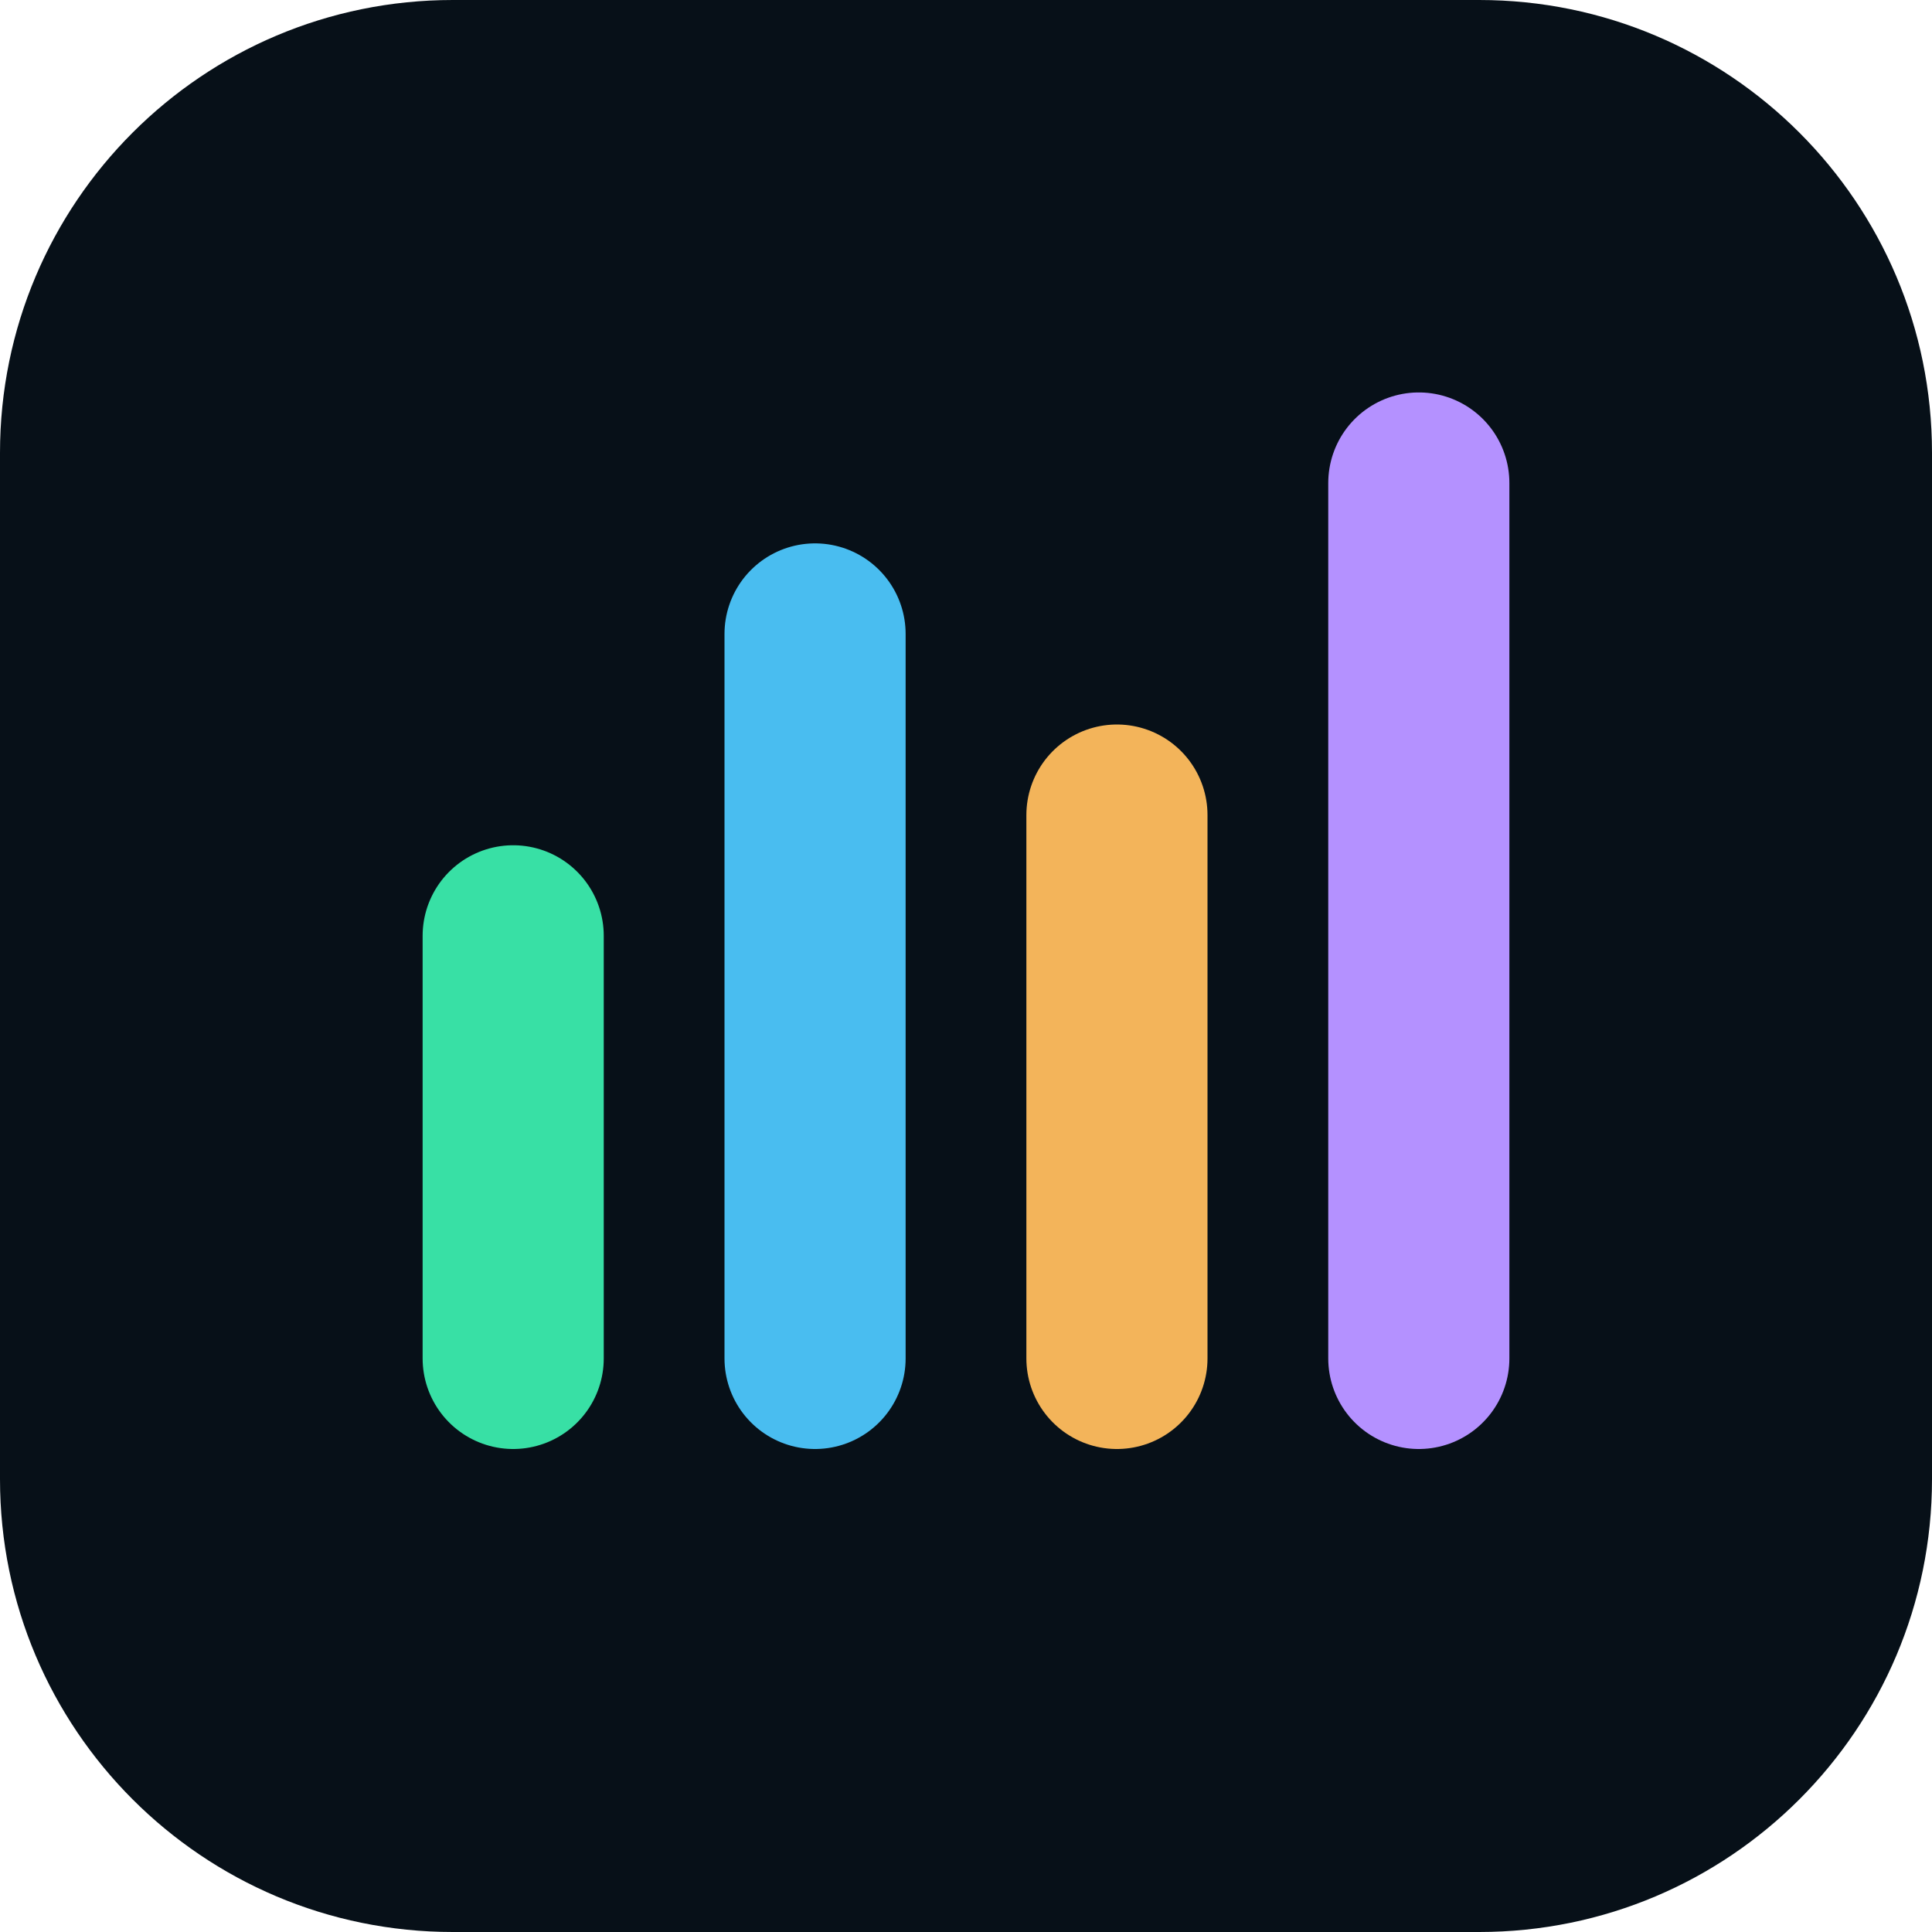
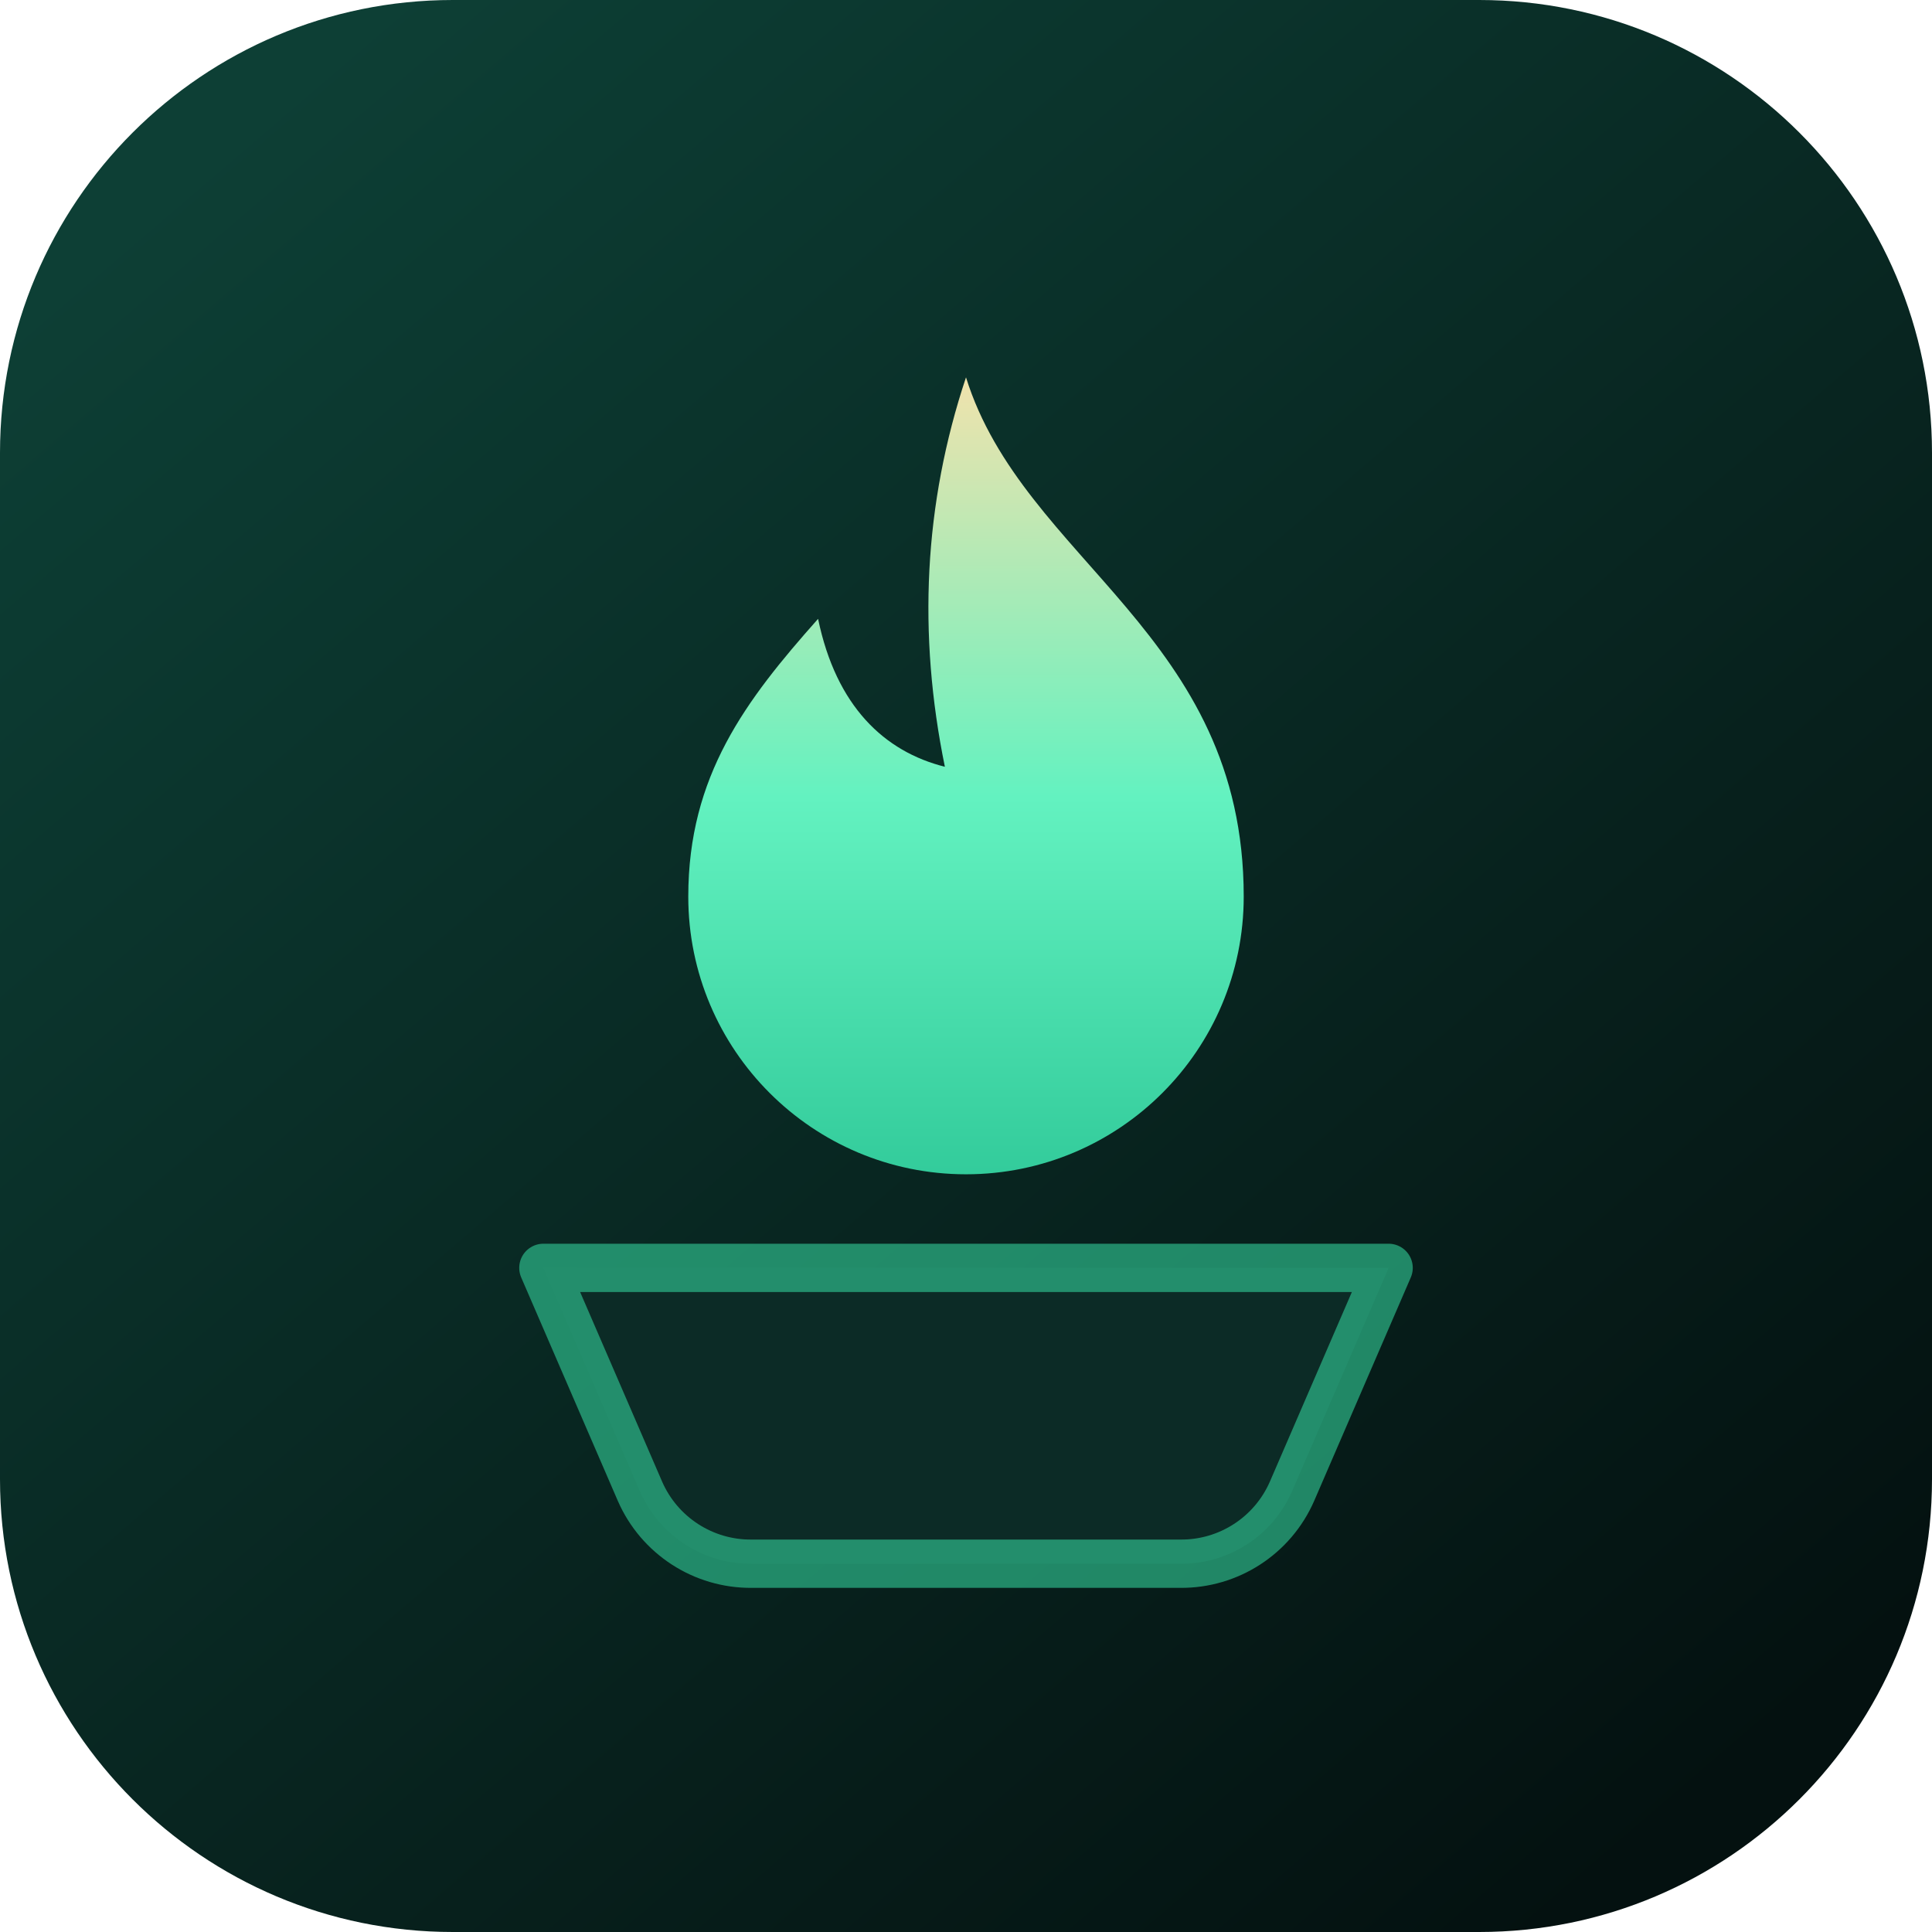
- <svg xmlns="http://www.w3.org/2000/svg" viewBox="0 0 64 64" role="img" aria-label="Furnace Monitor">
-   <rect width="64" height="64" rx="15" fill="#071018" />
-   <g fill="none" stroke-width="6" stroke-linecap="round">
-     <path d="M17 45V31" stroke="#38e0a5" />
-     <path d="M27 45V21" stroke="#49bdf0" />
-     <path d="M37 45V27" stroke="#f3b45a" />
-     <path d="M47 45V16" stroke="#b491ff" />
-   </g>
+ <svg xmlns="http://www.w3.org/2000/svg" viewBox="0 0 64 64" role="img" aria-label="Razi Applied Science Foundation">
+   <defs>
+     <linearGradient id="b" x1="8" y1="4" x2="56" y2="60" gradientUnits="userSpaceOnUse">
+       <stop offset="0" stop-color="#0d3f35" />
+       <stop offset="1" stop-color="#041110" />
+     </linearGradient>
+     <linearGradient id="f" x1="32" y1="44" x2="32" y2="12" gradientUnits="userSpaceOnUse">
+       <stop offset="0" stop-color="#1fbc8c" />
+       <stop offset="0.55" stop-color="#63f2c0" />
+       <stop offset="1" stop-color="#f6e2ac" />
+     </linearGradient>
+   </defs>
+   <rect width="64" height="64" rx="15" fill="url(#b)" />
+   <path d="M18 42h28l-3.2 7.4a4 4 0 0 1-3.7 2.4H24.9a4 4 0 0 1-3.7-2.4L18 42Z" fill="#0c2b26" stroke="#38e0a5" stroke-opacity=".55" stroke-width="1.6" stroke-linejoin="round" />
+   <path d="M32 12.5c1.9 6.1 9.2 8.5 9.2 17.2a9.2 9.2 0 0 1-18.4 0c0-4 1.9-6.5 4.3-9.2.6 2.9 2.2 4.4 4.2 4.9-.9-4.4-.7-8.7.7-12.9Z" fill="url(#f)" />
</svg>
